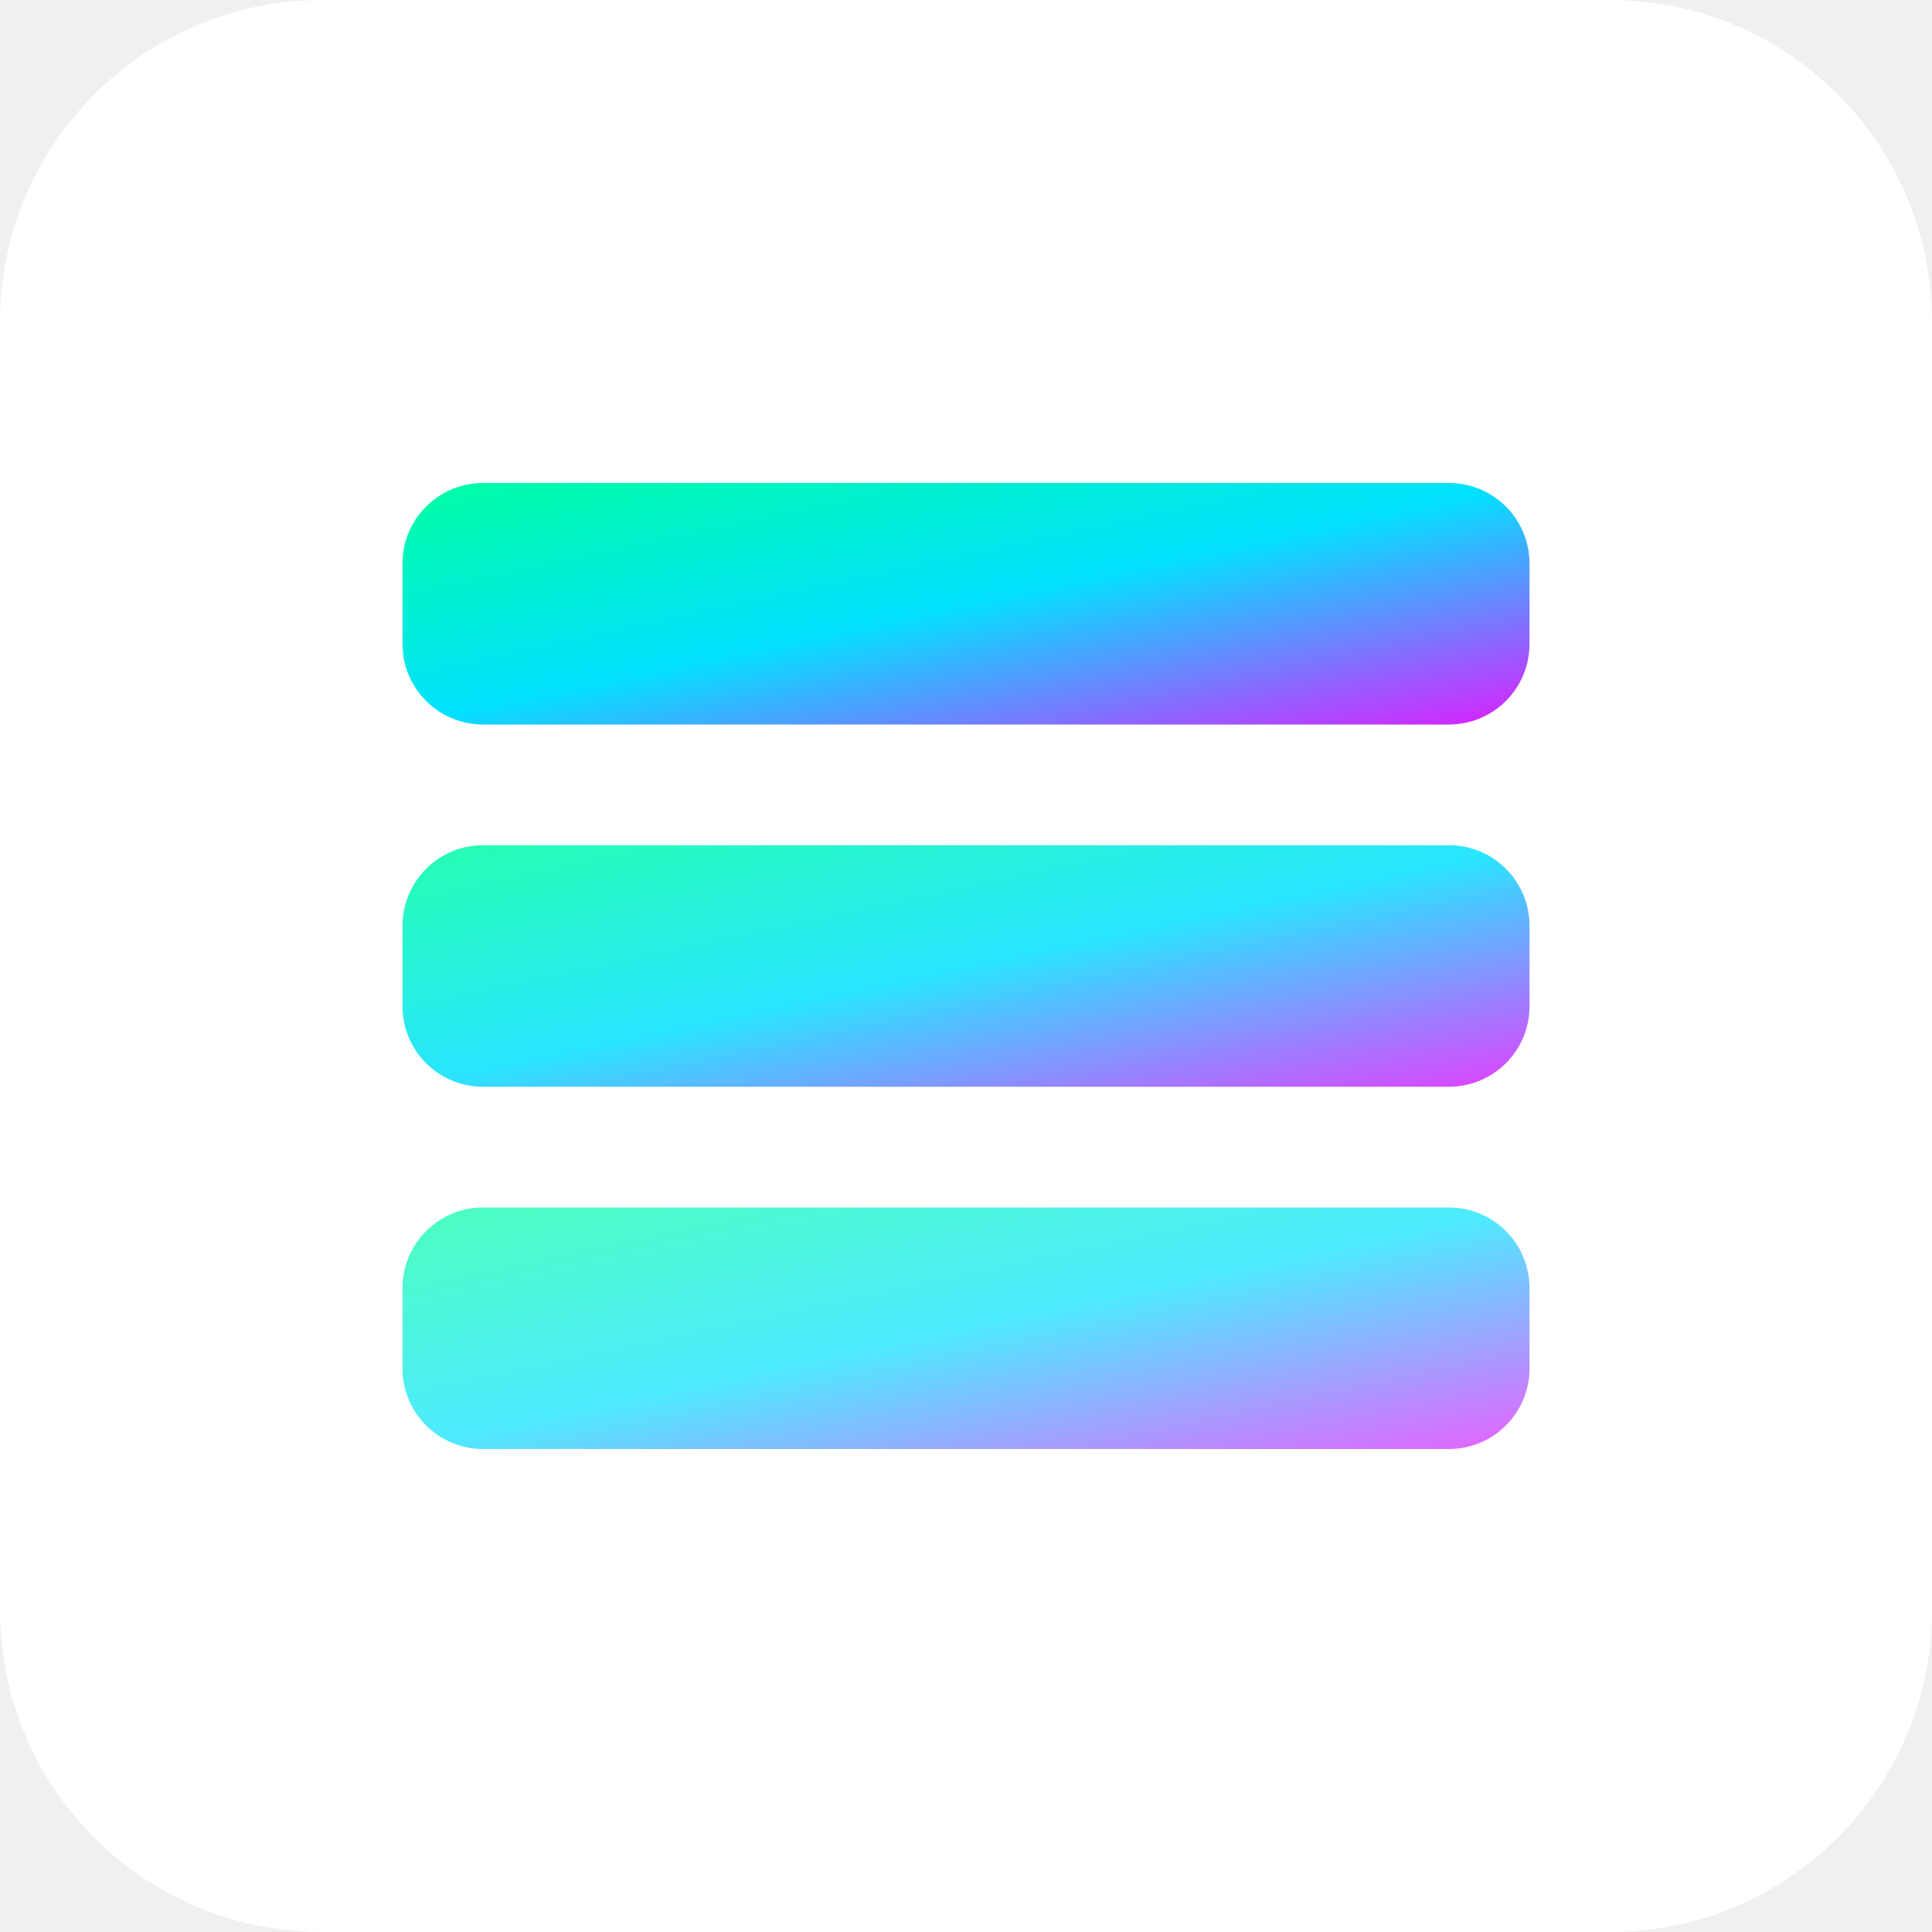
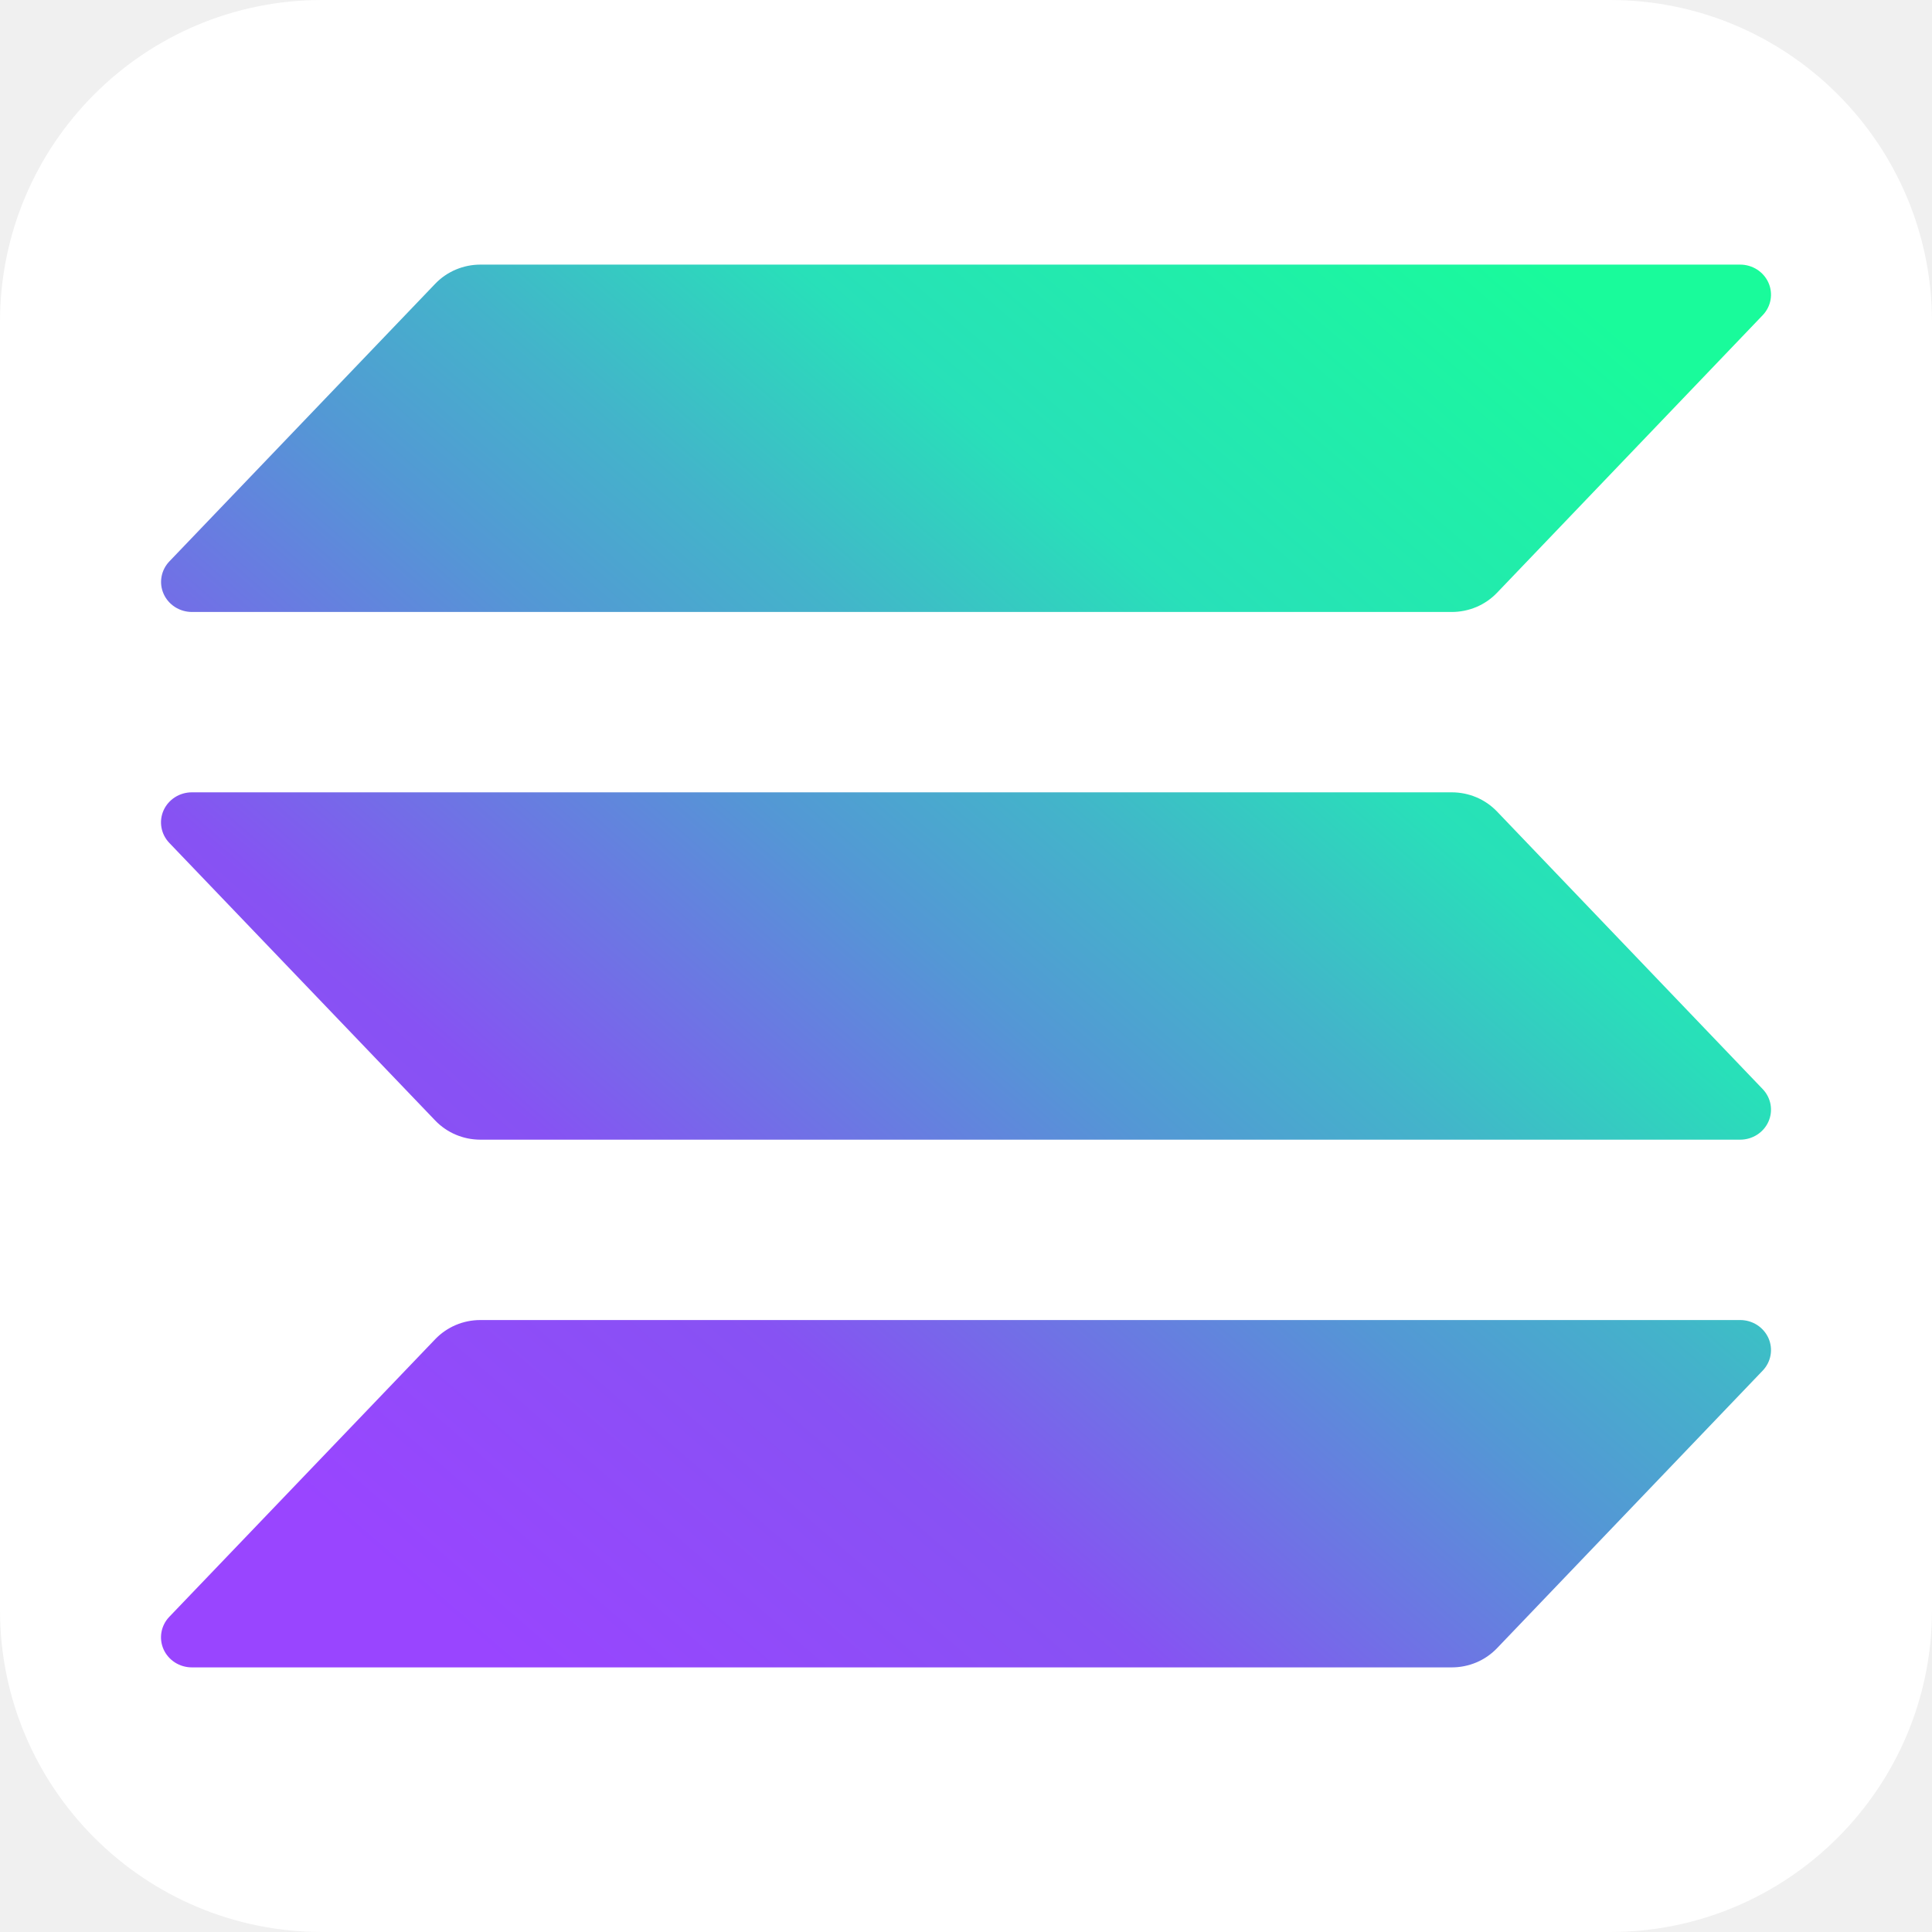
<svg xmlns="http://www.w3.org/2000/svg" viewBox="0 0 48 48" role="img" aria-label="Solana">
  <rect width="48" height="48" rx="8" fill="#fff" />
-   <defs>
-     <linearGradient id="sol" x1="0%" y1="0%" x2="100%" y2="100%">
-       <stop offset="0%" stop-color="#00FFA3" />
-       <stop offset="50%" stop-color="#03E1FF" />
-       <stop offset="100%" stop-color="#DC1FFF" />
-     </linearGradient>
-   </defs>
-   <rect x="10" y="12" width="28" height="6" rx="2" fill="url(#sol)" />
-   <rect x="10" y="21" width="28" height="6" rx="2" fill="url(#sol)" opacity=".85" />
-   <rect x="10" y="30" width="28" height="6" rx="2" fill="url(#sol)" opacity=".7" />
+   <g transform="translate(24 24) scale(0.39604) translate(-50.500 -44.000)">
+     <svg viewBox="0 0 101.0 88.0" width="101.0" height="88.0" overflow="visible">
+       <path d="M100.48 69.382L83.807 86.802C83.444 87.18 83.006 87.482 82.519 87.688C82.031 87.894 81.505 88 80.974 88H1.936C1.558 88 1.19 87.893 0.874 87.691C0.559 87.49 0.311 87.203 0.16 86.866C0.01 86.529 -0.036 86.157 0.028 85.794C0.092 85.432 0.263 85.096 0.52 84.828L17.206 67.408C17.568 67.031 18.005 66.73 18.49 66.523C18.976 66.317 19.5 66.21 20.03 66.21H99.064C99.442 66.21 99.81 66.317 100.126 66.518C100.441 66.72 100.689 67.007 100.84 67.344C100.99 67.681 101.036 68.053 100.972 68.415C100.908 68.777 100.737 69.113 100.48 69.382ZM83.807 34.303C83.444 33.925 83.006 33.623 82.519 33.417C82.031 33.211 81.505 33.105 80.974 33.105H1.936C1.558 33.105 1.19 33.212 0.874 33.414C0.559 33.615 0.311 33.902 0.16 34.239C0.01 34.576 -0.036 34.948 0.028 35.31C0.092 35.672 0.263 36.008 0.52 36.277L17.206 53.697C17.568 54.074 18.005 54.375 18.49 54.581C18.976 54.788 19.5 54.894 20.03 54.895H99.064C99.442 54.895 99.81 54.788 100.126 54.586C100.441 54.385 100.689 54.098 100.84 53.761C100.99 53.424 101.036 53.052 100.972 52.69C100.908 52.328 100.737 51.992 100.48 51.723L83.807 34.303ZM1.936 21.791H80.974C81.505 21.791 82.031 21.684 82.519 21.478C83.006 21.272 83.444 20.97 83.807 20.592L100.48 3.172C100.737 2.904 100.908 2.568 100.972 2.205C101.036 1.843 100.99 1.471 100.84 1.134C100.689 0.797 100.441 0.51 100.126 0.309C99.81 0.107 99.442 1.24074e-05 99.064 0L20.03 0C19.5 0.001 18.976 0.108 18.49 0.314C18.005 0.52 17.568 0.821 17.206 1.198L0.525 18.618C0.268 18.887 0.097 19.222 0.033 19.584C-0.032 19.946 0.014 20.318 0.164 20.654C0.314 20.991 0.561 21.278 0.876 21.48C1.191 21.682 1.559 21.79 1.936 21.791Z" fill="url(#paint0_linear_174_4403)" />
+       <defs>
+         <linearGradient id="paint0_linear_174_4403" x1="8.526" y1="90.097" x2="88.993" y2="-3.016" gradientUnits="userSpaceOnUse">
+           <stop offset="0.08" stop-color="#9945FF" />
+           <stop offset="0.3" stop-color="#8752F3" />
+           <stop offset="0.5" stop-color="#5497D5" />
+           <stop offset="0.6" stop-color="#43B4CA" />
+           <stop offset="0.72" stop-color="#28E0B9" />
+           <stop offset="0.97" stop-color="#19FB9B" />
+         </linearGradient>
+       </defs>
+     </svg>
+   </g>
</svg>
